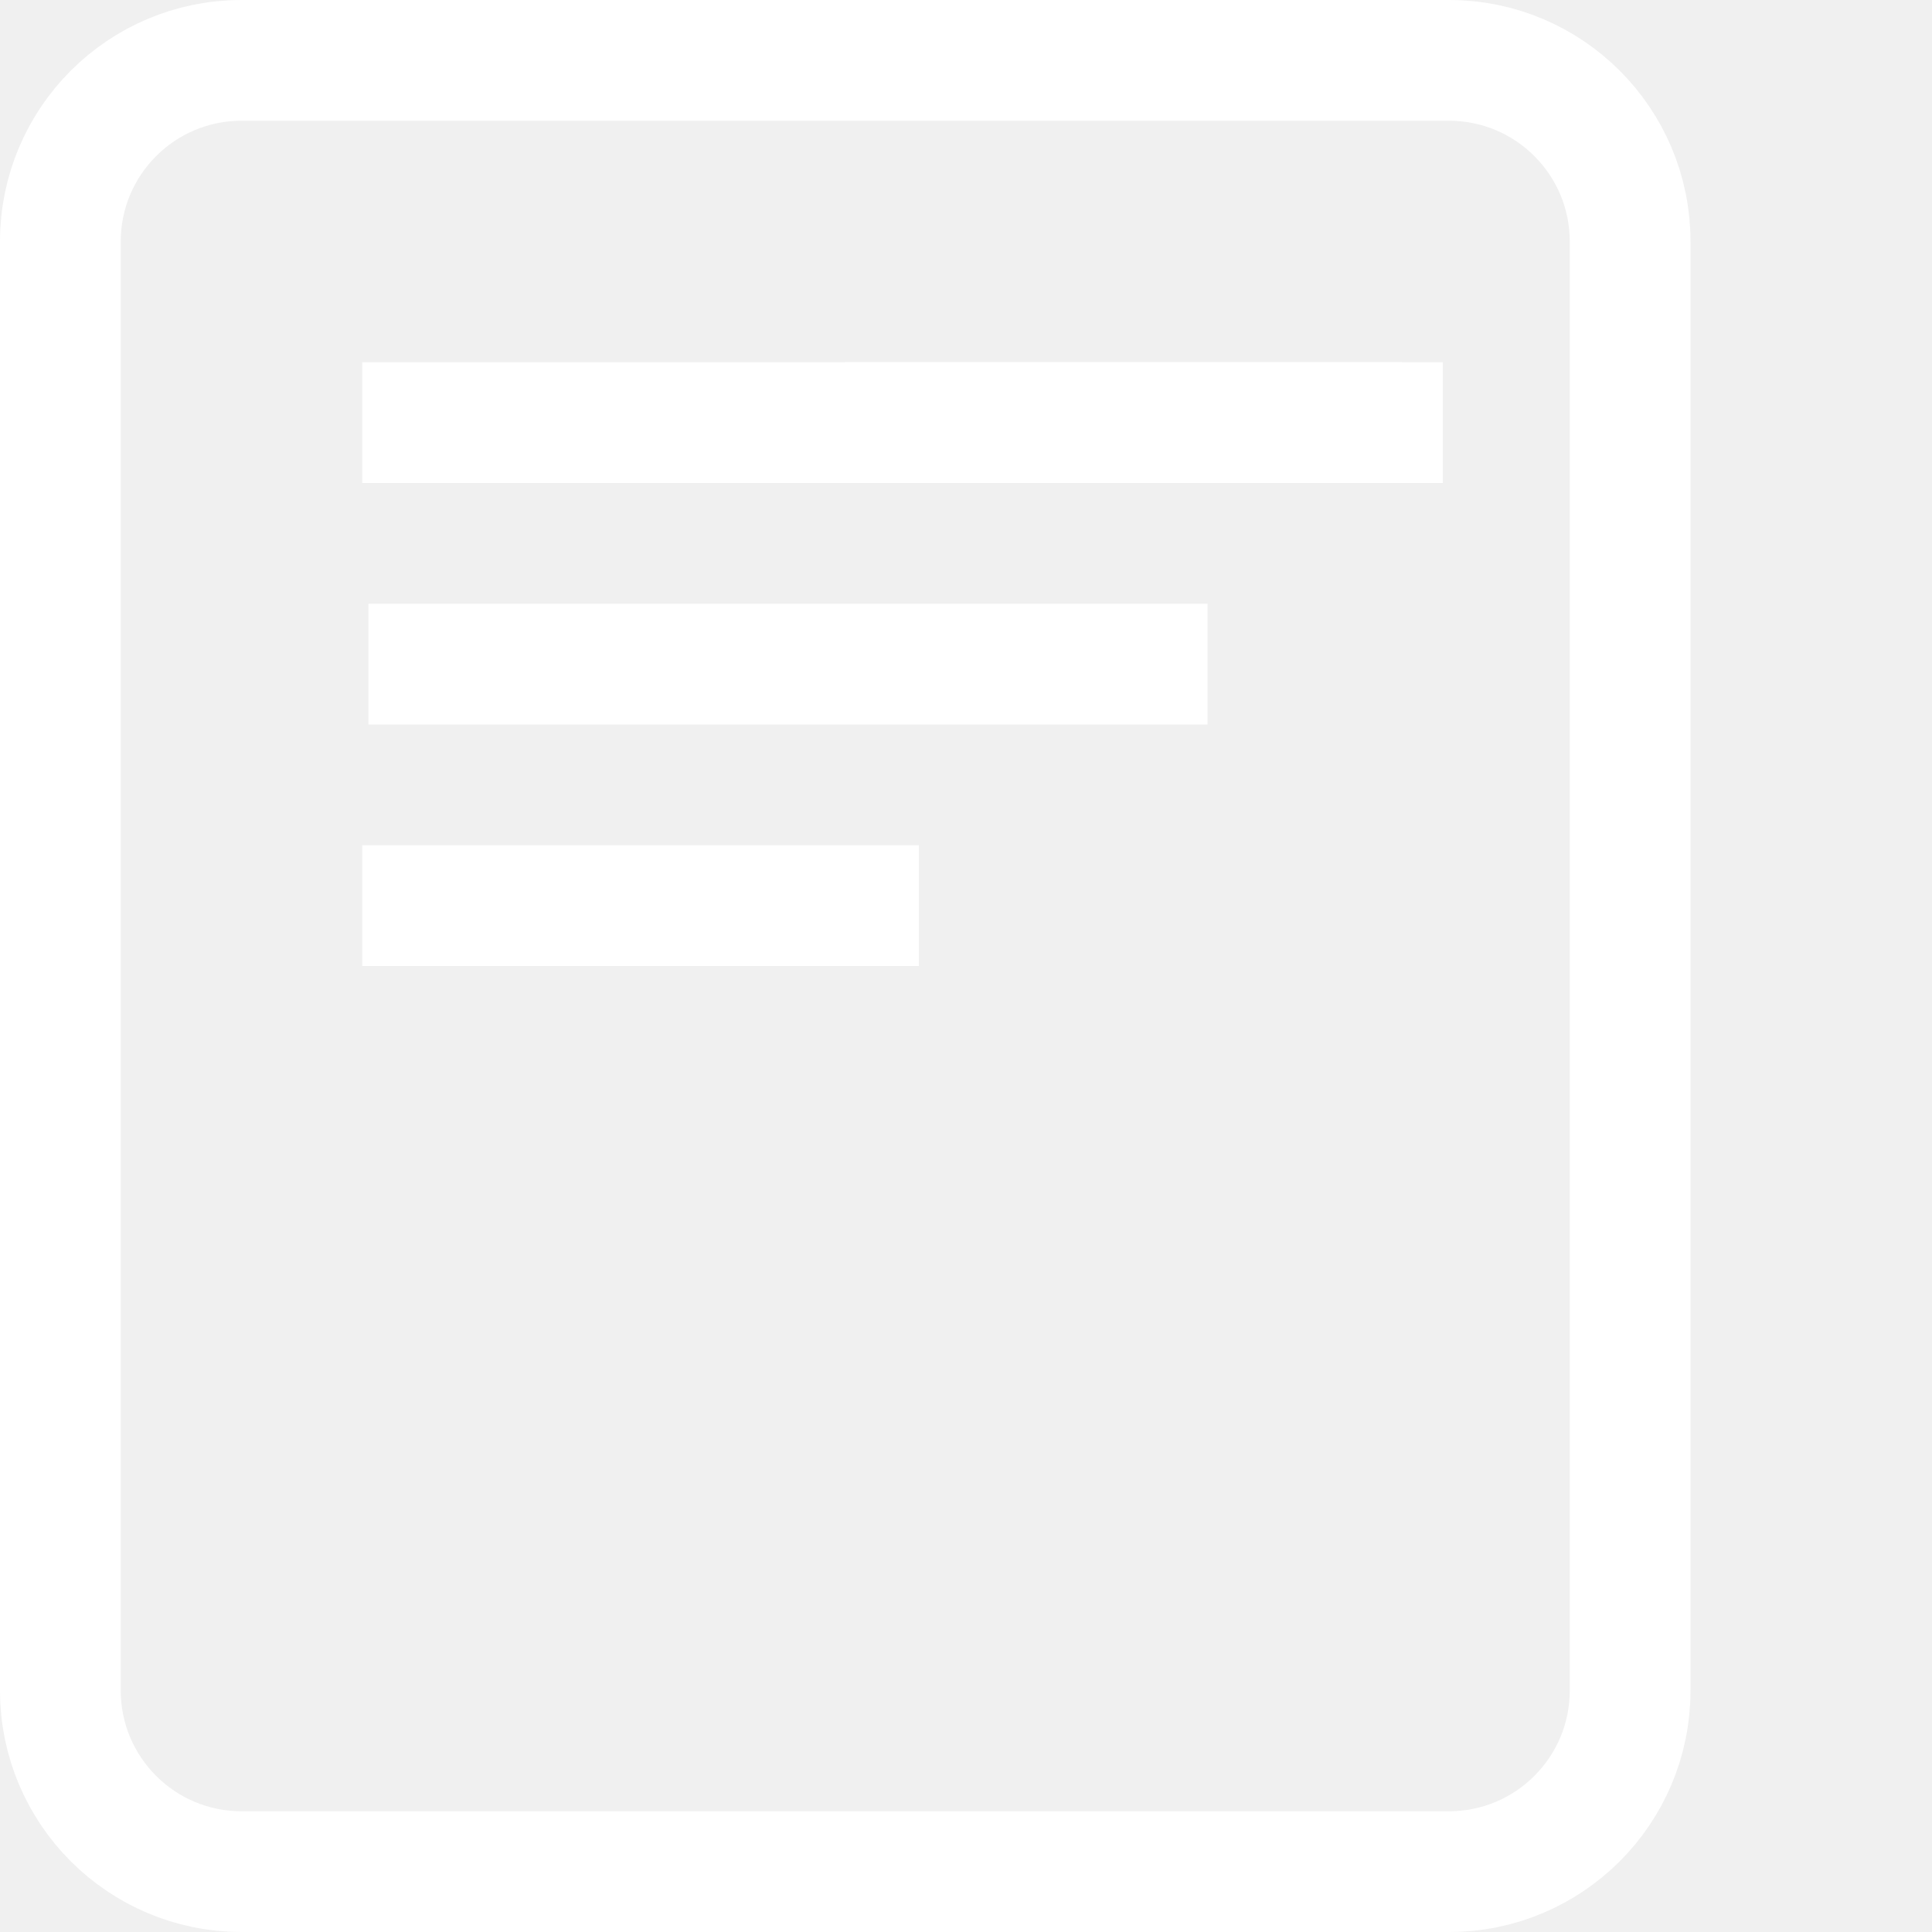
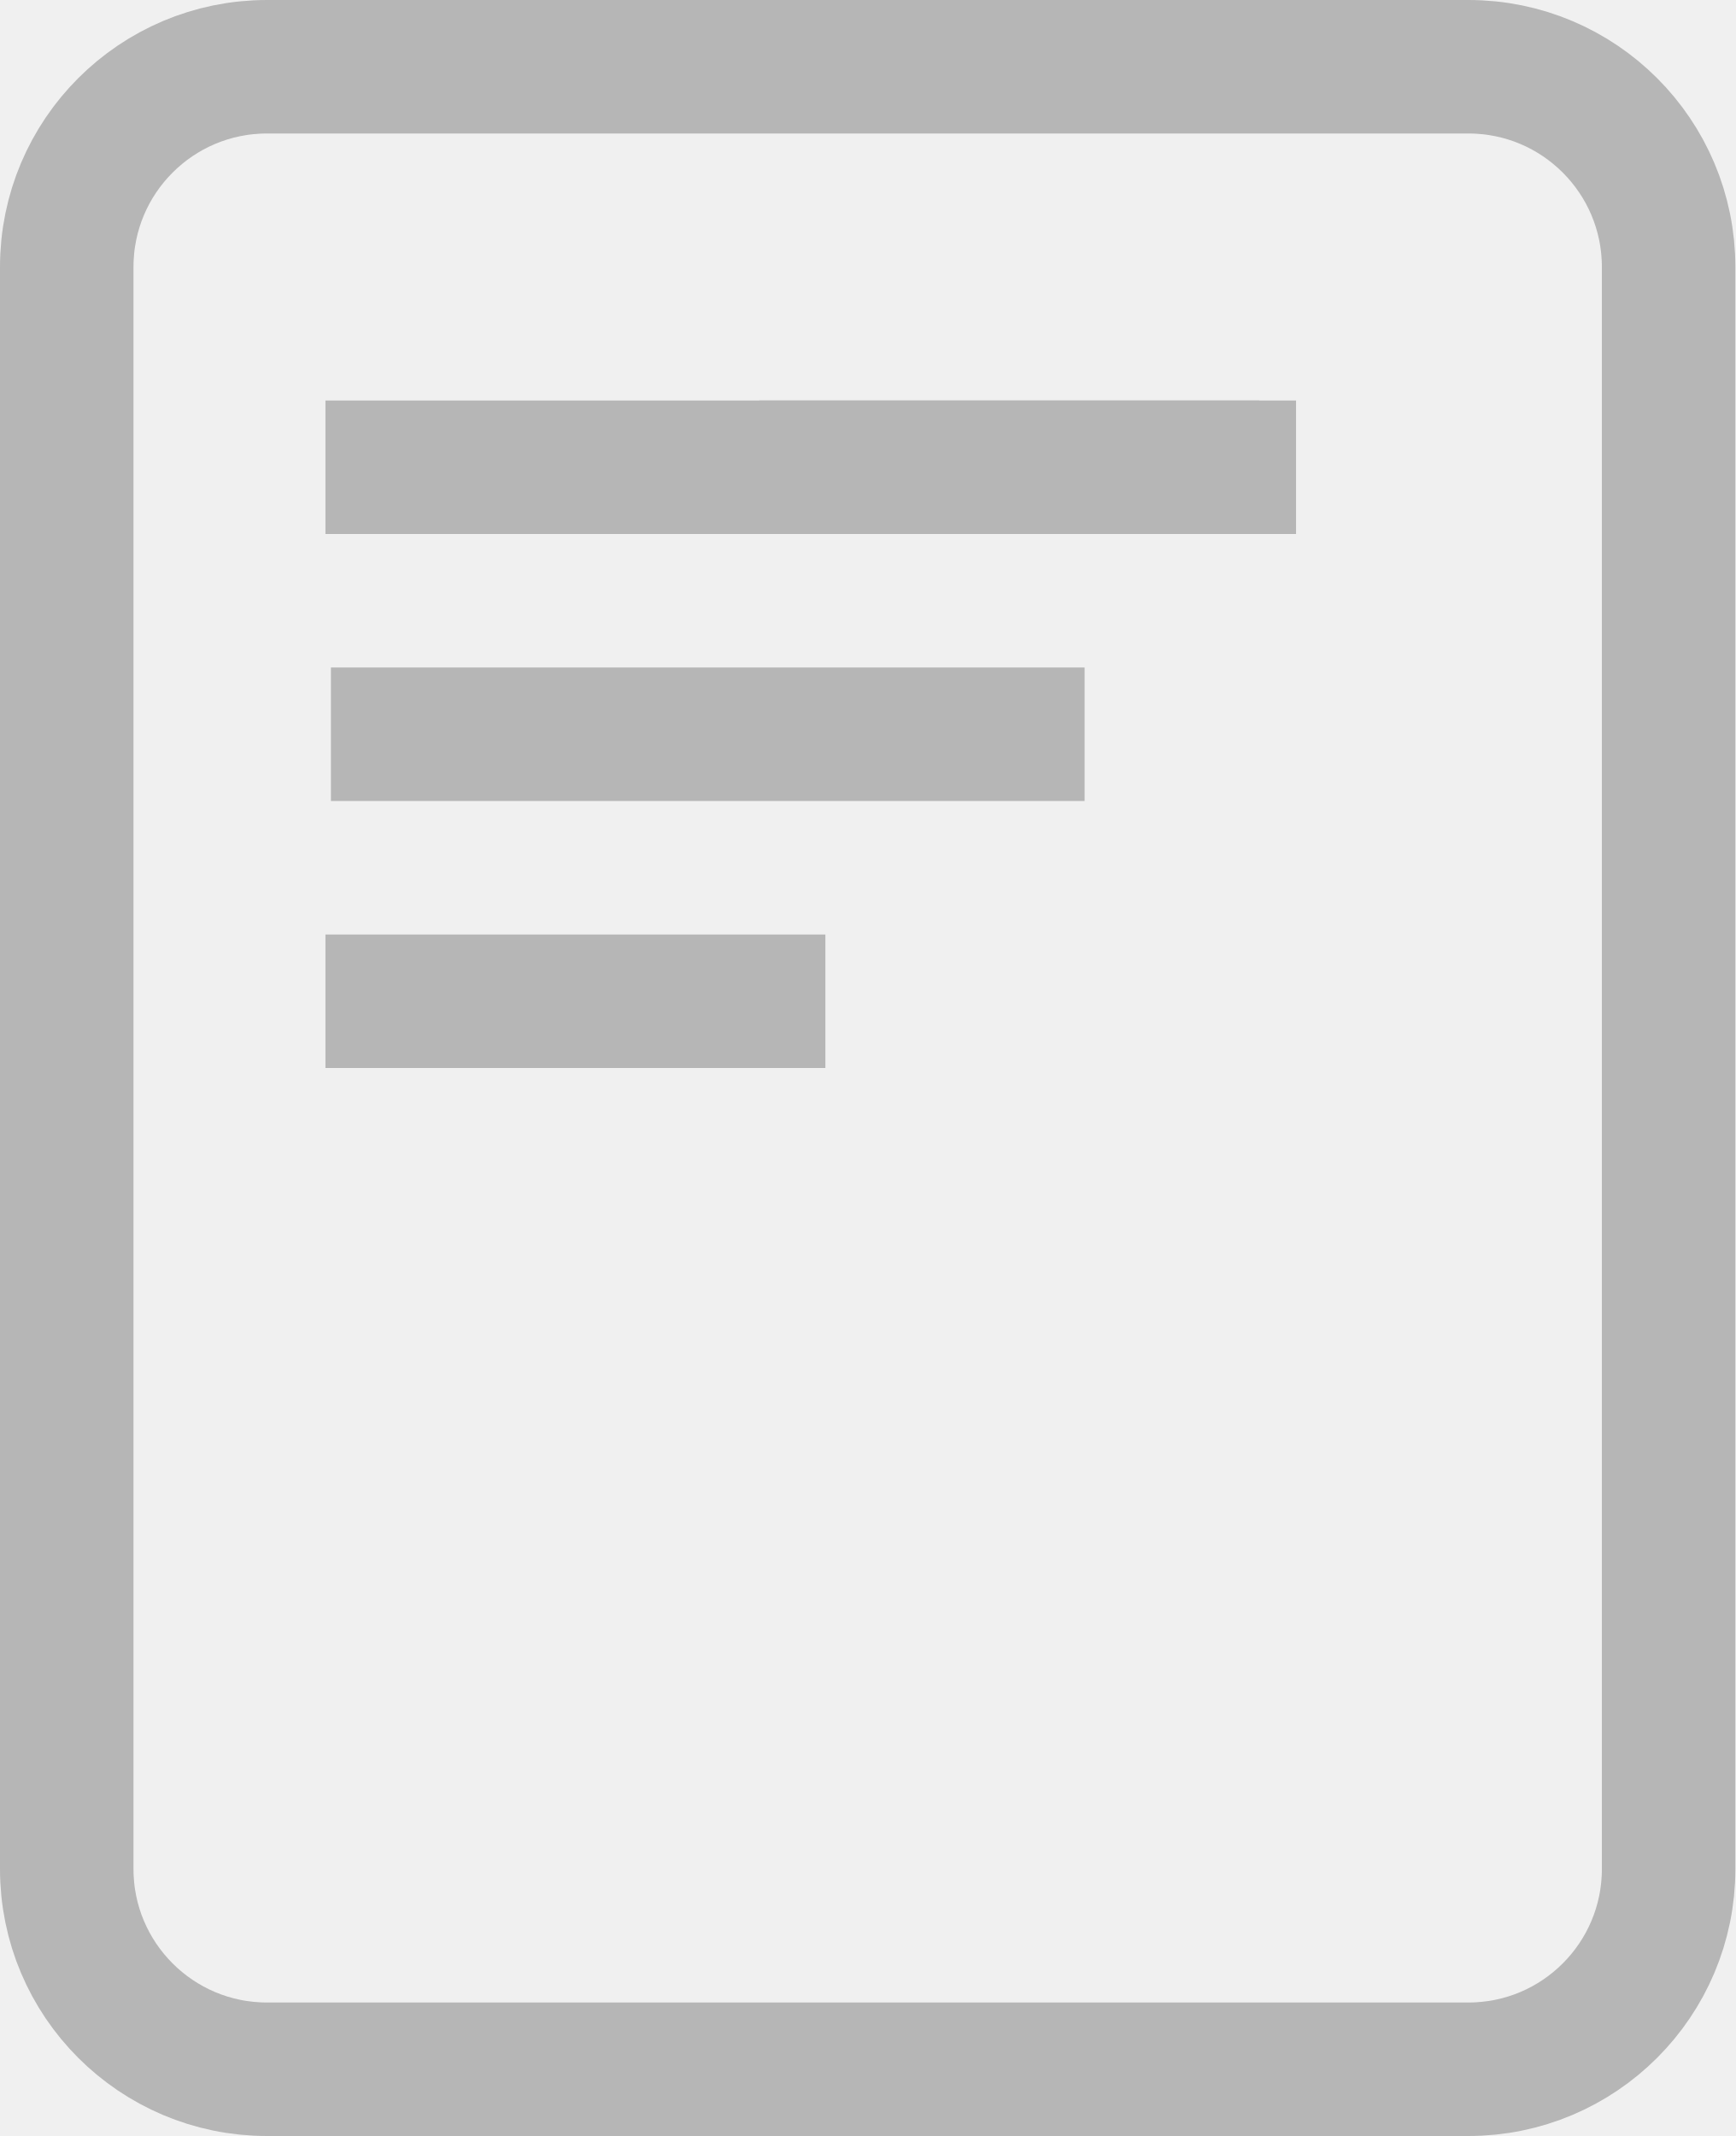
- <svg xmlns="http://www.w3.org/2000/svg" width="16" height="16" viewBox="0 0 16 16" fill="none">
-   <rect x="0.5" y="0.5" width="13" height="15" rx="1.5" stroke="white" />
-   <path d="M3.051 5.5H10" stroke="white" />
-   <line x1="3" y1="3.5" x2="11.949" y2="3.5" stroke="white" />
-   <line x1="3" y1="7.5" x2="7.61" y2="7.5" stroke="white" />
-   <line x1="7" y1="3.5" x2="11.61" y2="3.5" stroke="white" />
+ <svg xmlns="http://www.w3.org/2000/svg" width="13" height="16" viewBox="0 0 13 16" fill="none">
+   <rect x="0.5" y="0.5" width="12" height="15" rx="1.5" stroke="#B6B6B6" />
+   <path d="M2.479 5.5H8.125" stroke="#B6B6B6" />
+   <line x1="2.438" y1="3.5" x2="9.709" y2="3.5" stroke="#B6B6B6" />
+   <line x1="2.438" y1="7.5" x2="6.183" y2="7.5" stroke="#B6B6B6" />
+   <line x1="5.688" y1="3.5" x2="9.433" y2="3.5" stroke="#B6B6B6" />
</svg>
